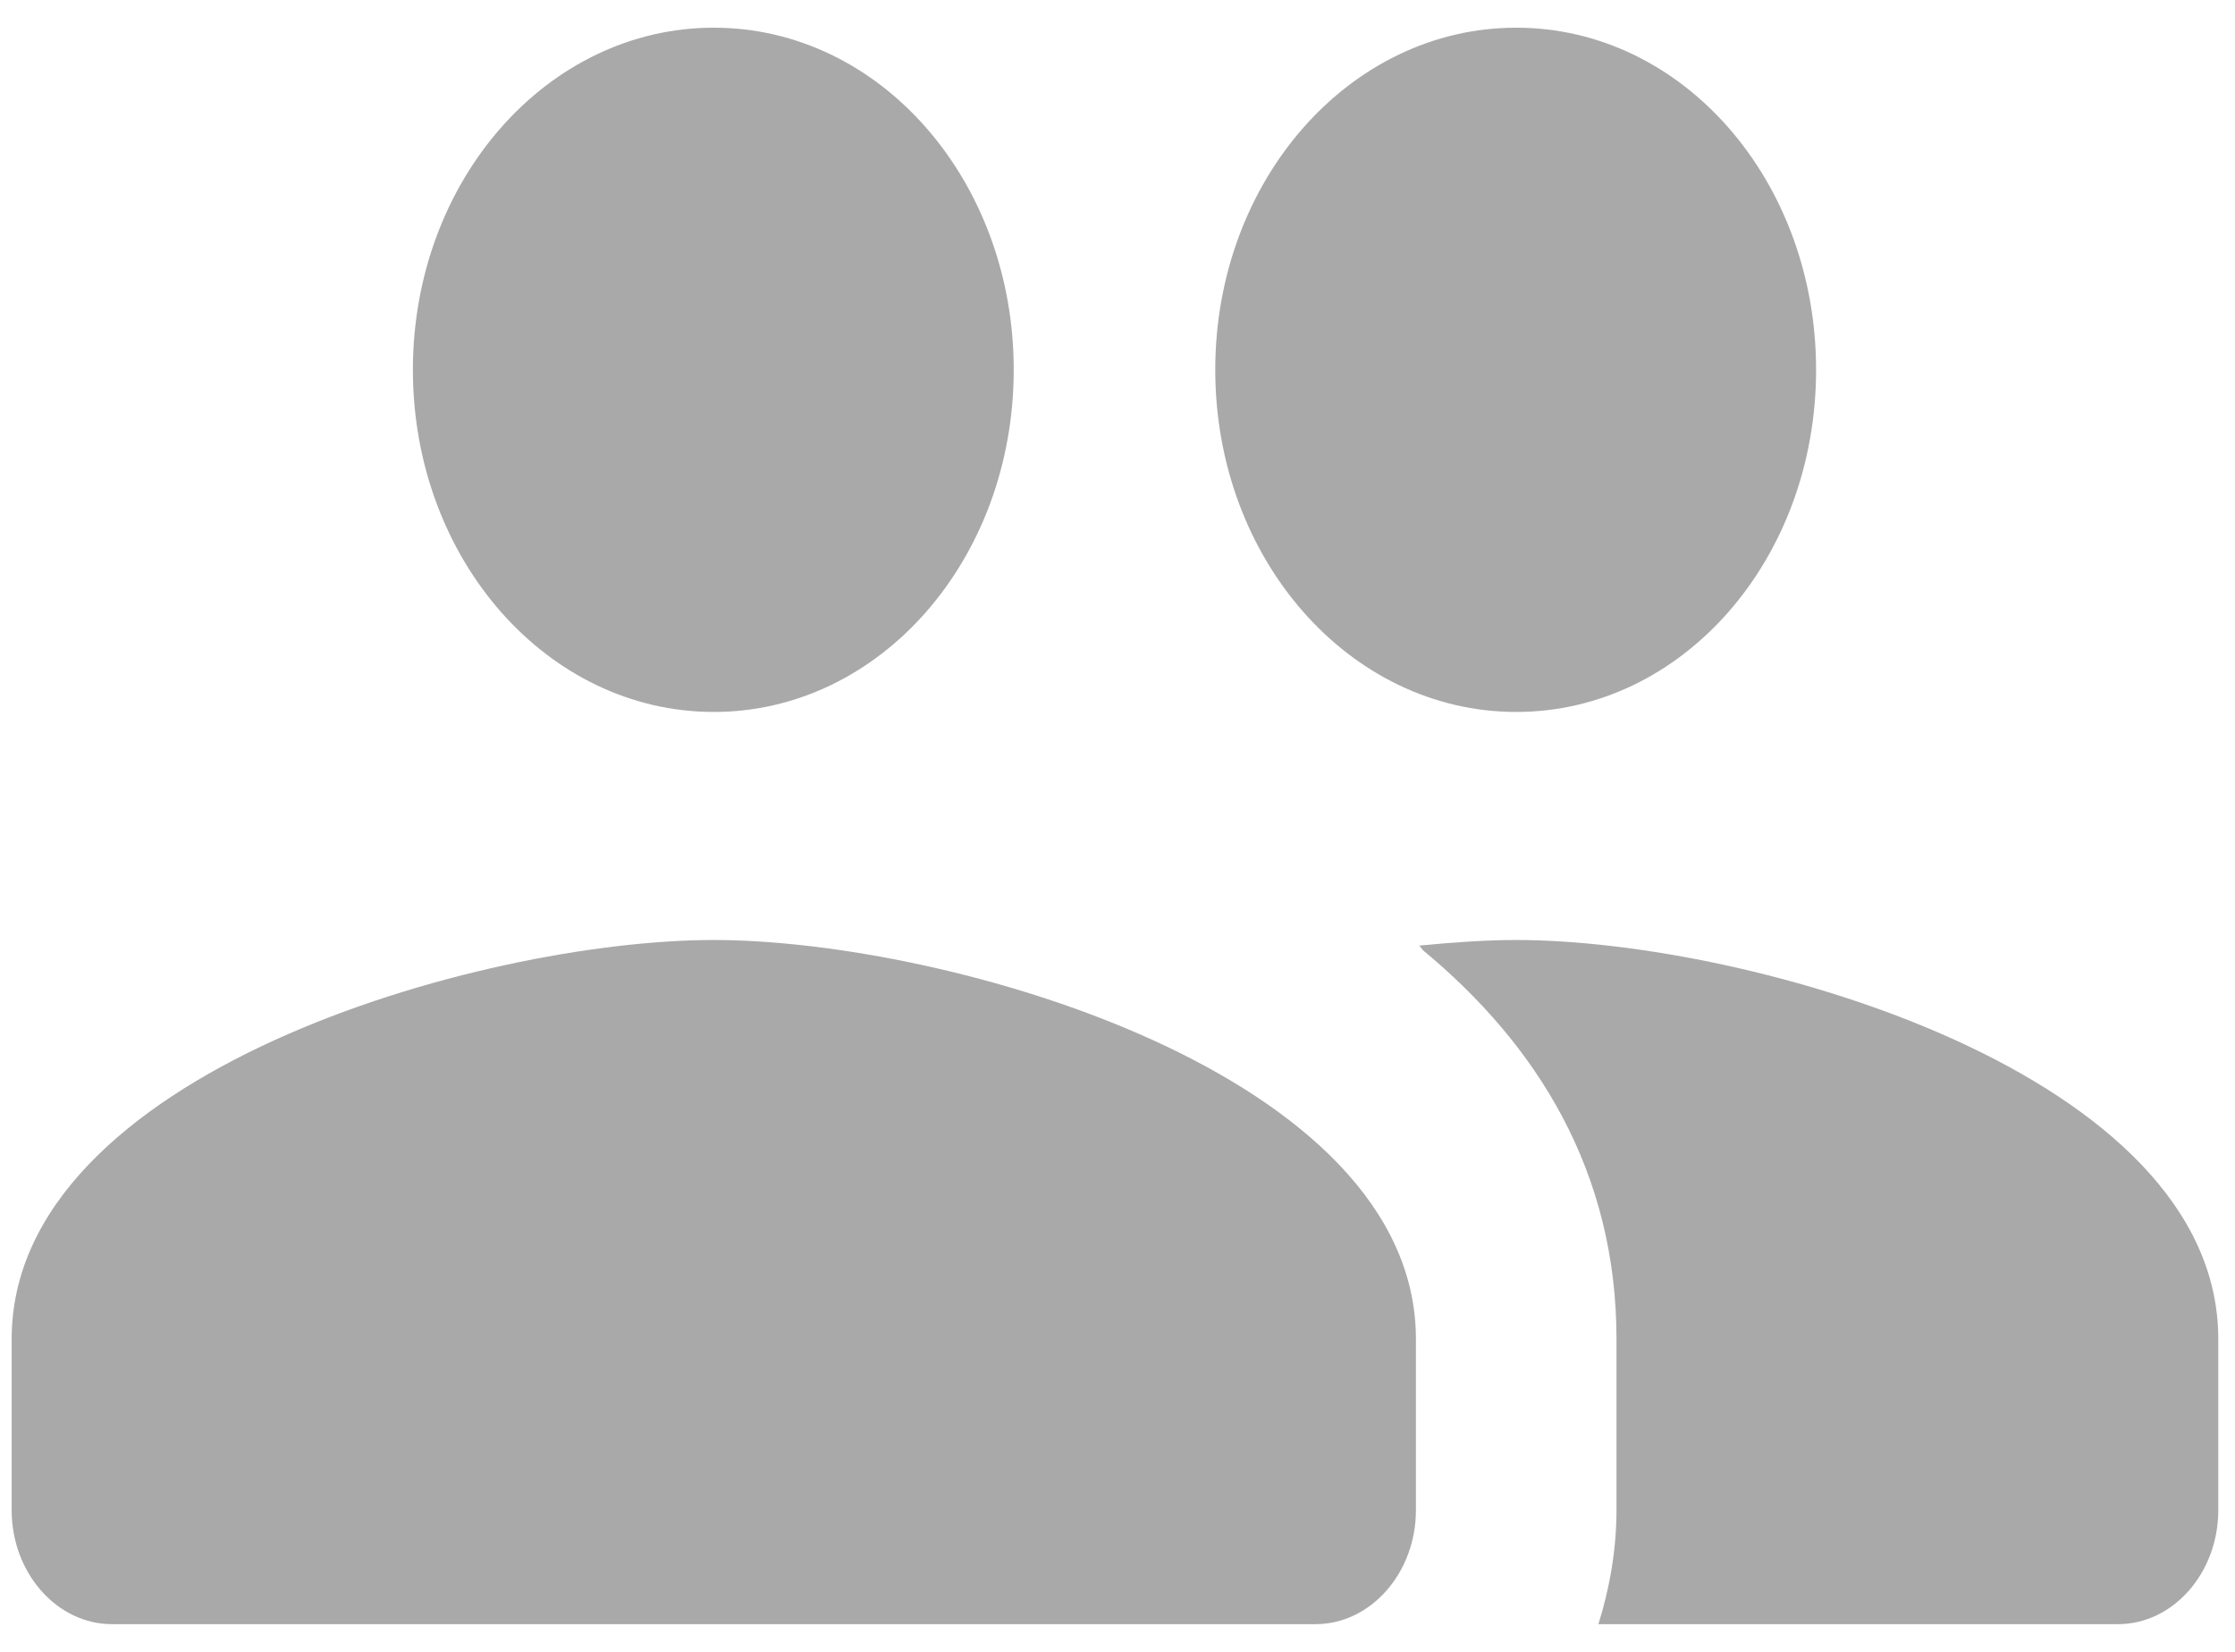
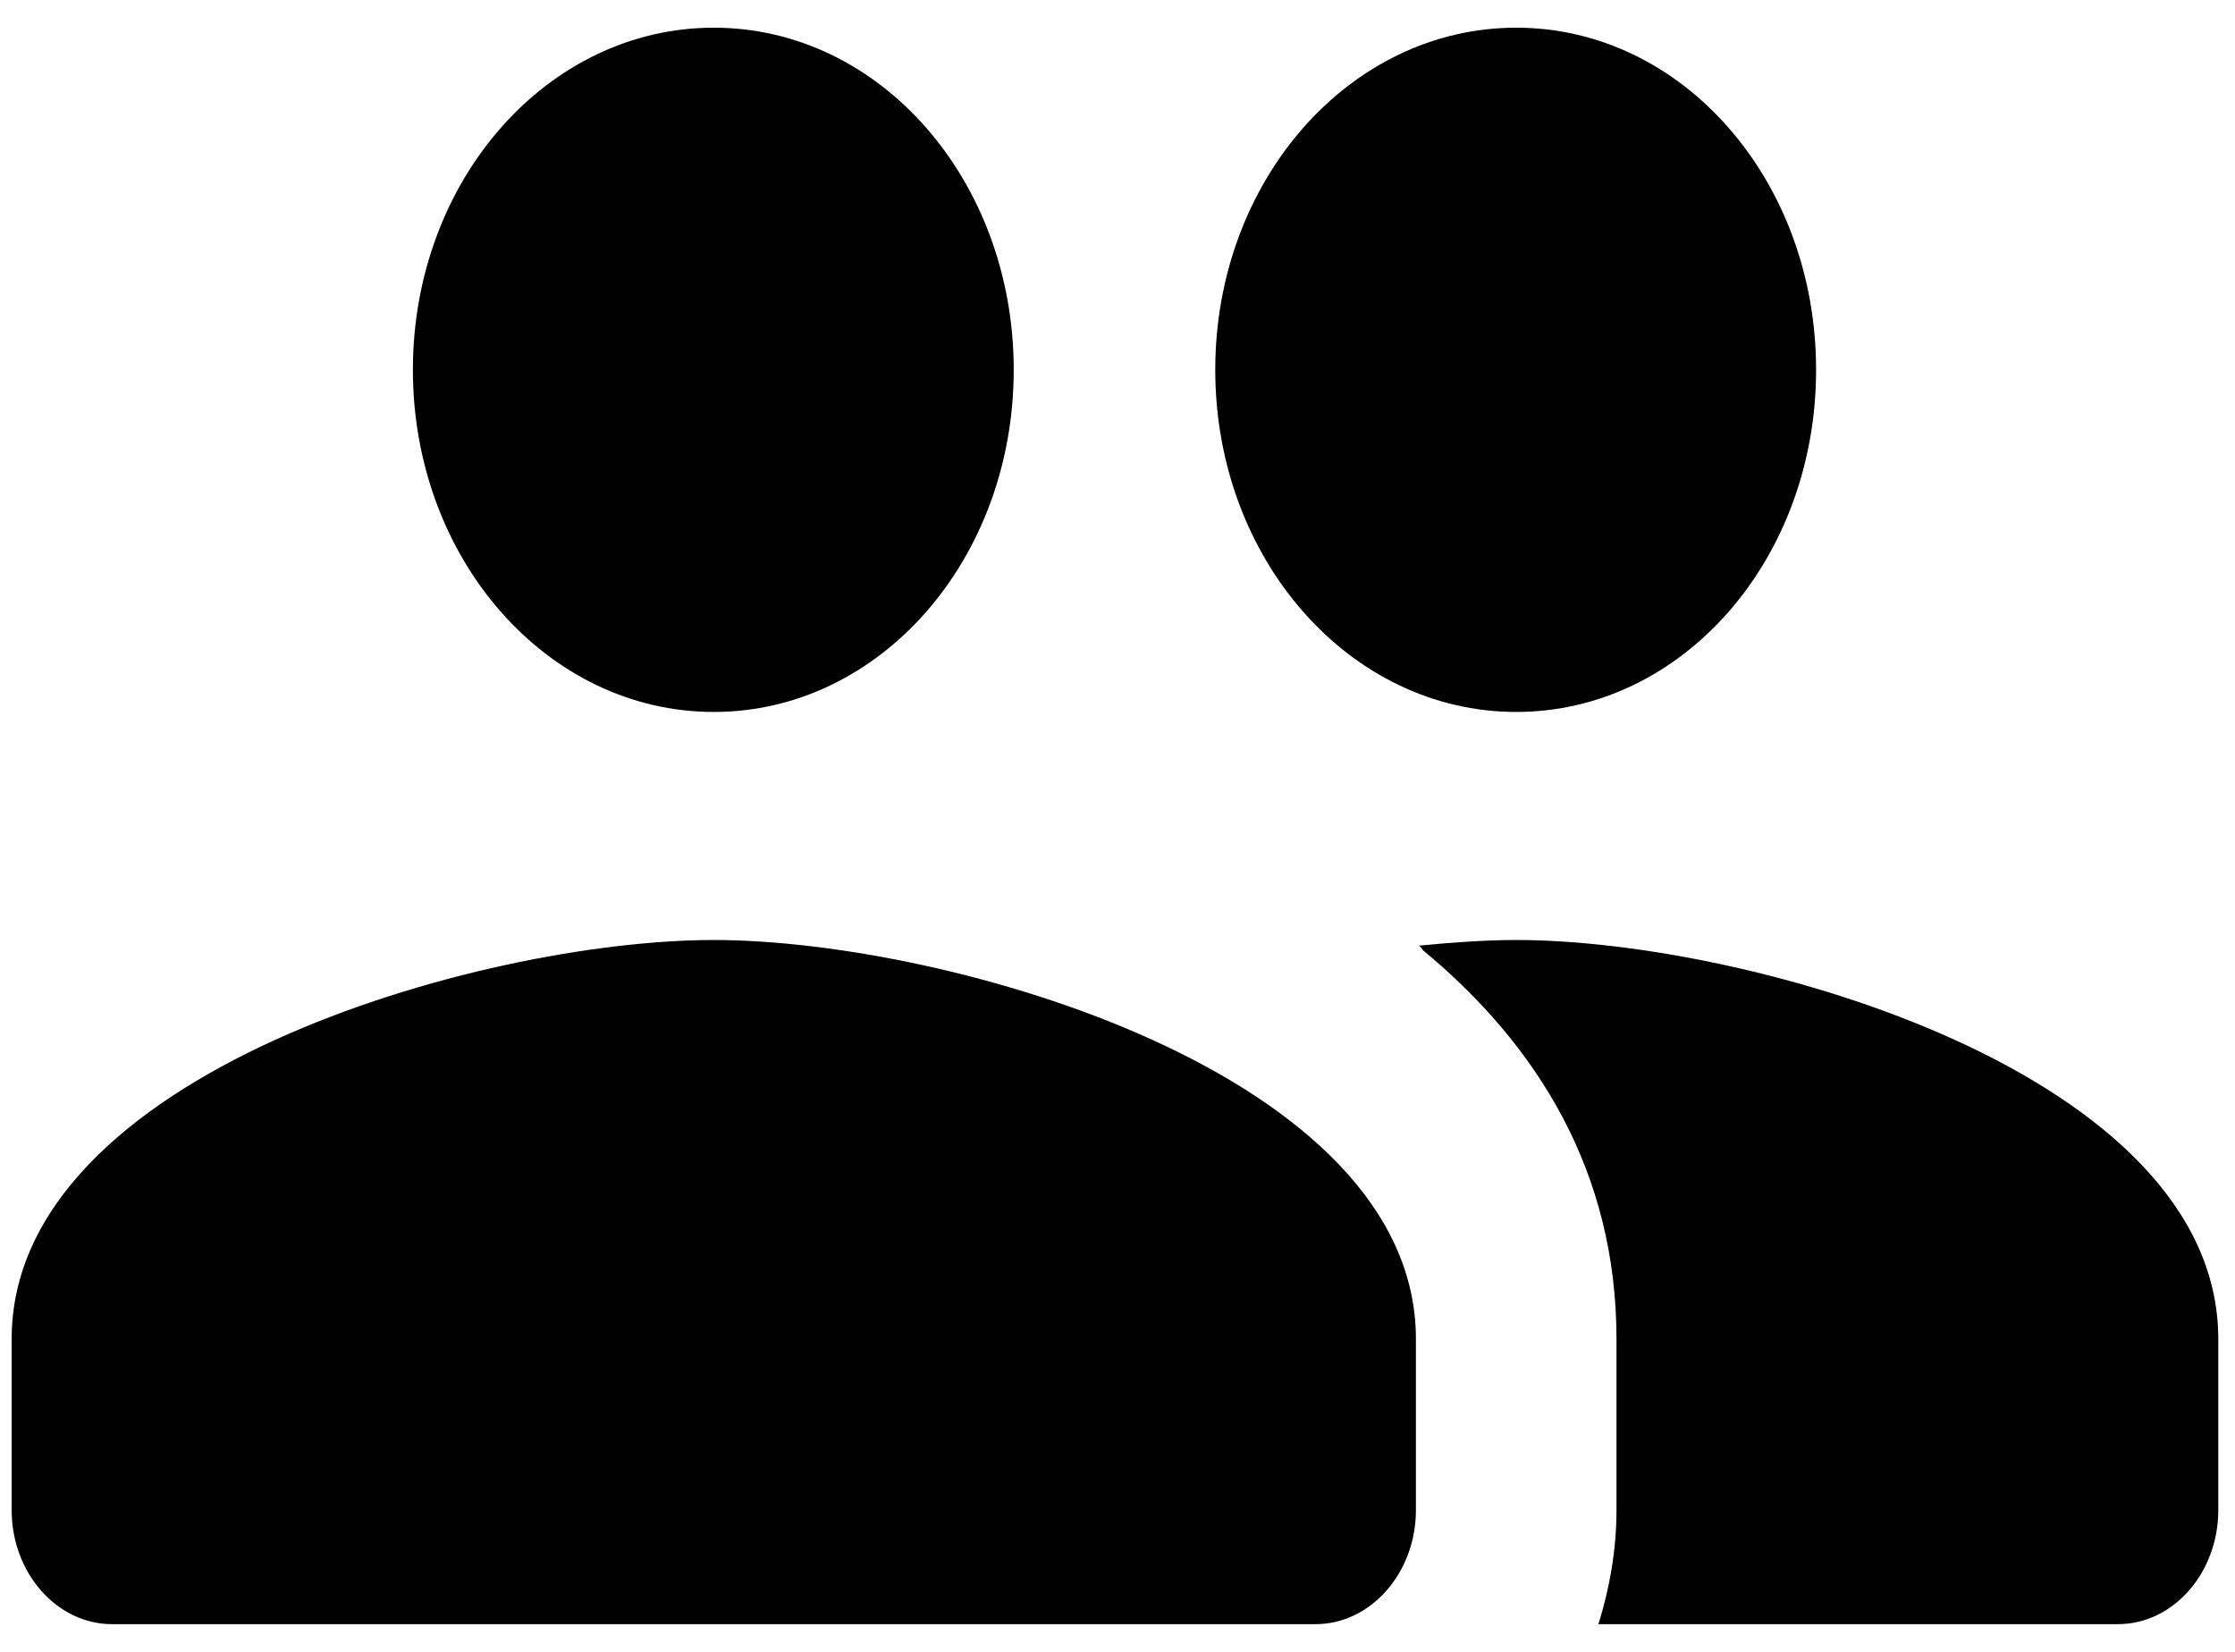
<svg xmlns="http://www.w3.org/2000/svg" width="23" height="17" viewBox="0 0 23 17" fill="none">
-   <path d="M15.603 7.327C17.316 7.327 18.689 5.754 18.689 3.806C18.689 1.858 17.316 0.285 15.603 0.285C13.889 0.285 12.506 1.858 12.506 3.806C12.506 5.754 13.889 7.327 15.603 7.327ZM7.345 7.327C9.059 7.327 10.432 5.754 10.432 3.806C10.432 1.858 9.059 0.285 7.345 0.285C5.632 0.285 4.249 1.858 4.249 3.806C4.249 5.754 5.632 7.327 7.345 7.327ZM7.345 9.674C4.94 9.674 0.12 11.047 0.12 13.781V15.542C0.12 16.187 0.585 16.715 1.152 16.715H13.538C14.106 16.715 14.571 16.187 14.571 15.542V13.781C14.571 11.047 9.75 9.674 7.345 9.674ZM15.603 9.674C15.303 9.674 14.963 9.697 14.602 9.732C14.622 9.744 14.633 9.768 14.643 9.779C15.82 10.753 16.635 12.056 16.635 13.781V15.542C16.635 15.952 16.563 16.351 16.449 16.715H21.796C22.364 16.715 22.828 16.187 22.828 15.542V13.781C22.828 11.047 18.008 9.674 15.603 9.674Z" fill="#A9A9A9" />
+   <path d="M15.603 7.327C17.316 7.327 18.689 5.754 18.689 3.806C18.689 1.858 17.316 0.285 15.603 0.285C13.889 0.285 12.506 1.858 12.506 3.806C12.506 5.754 13.889 7.327 15.603 7.327ZM7.345 7.327C9.059 7.327 10.432 5.754 10.432 3.806C10.432 1.858 9.059 0.285 7.345 0.285C5.632 0.285 4.249 1.858 4.249 3.806C4.249 5.754 5.632 7.327 7.345 7.327ZM7.345 9.674C4.94 9.674 0.12 11.047 0.12 13.781V15.542C0.12 16.187 0.585 16.715 1.152 16.715H13.538C14.106 16.715 14.571 16.187 14.571 15.542V13.781C14.571 11.047 9.75 9.674 7.345 9.674ZM15.603 9.674C15.303 9.674 14.963 9.697 14.602 9.732C14.622 9.744 14.633 9.768 14.643 9.779C15.82 10.753 16.635 12.056 16.635 13.781V15.542C16.635 15.952 16.563 16.351 16.449 16.715H21.796C22.364 16.715 22.828 16.187 22.828 15.542V13.781C22.828 11.047 18.008 9.674 15.603 9.674Z" fill="currentColor" />
</svg>
